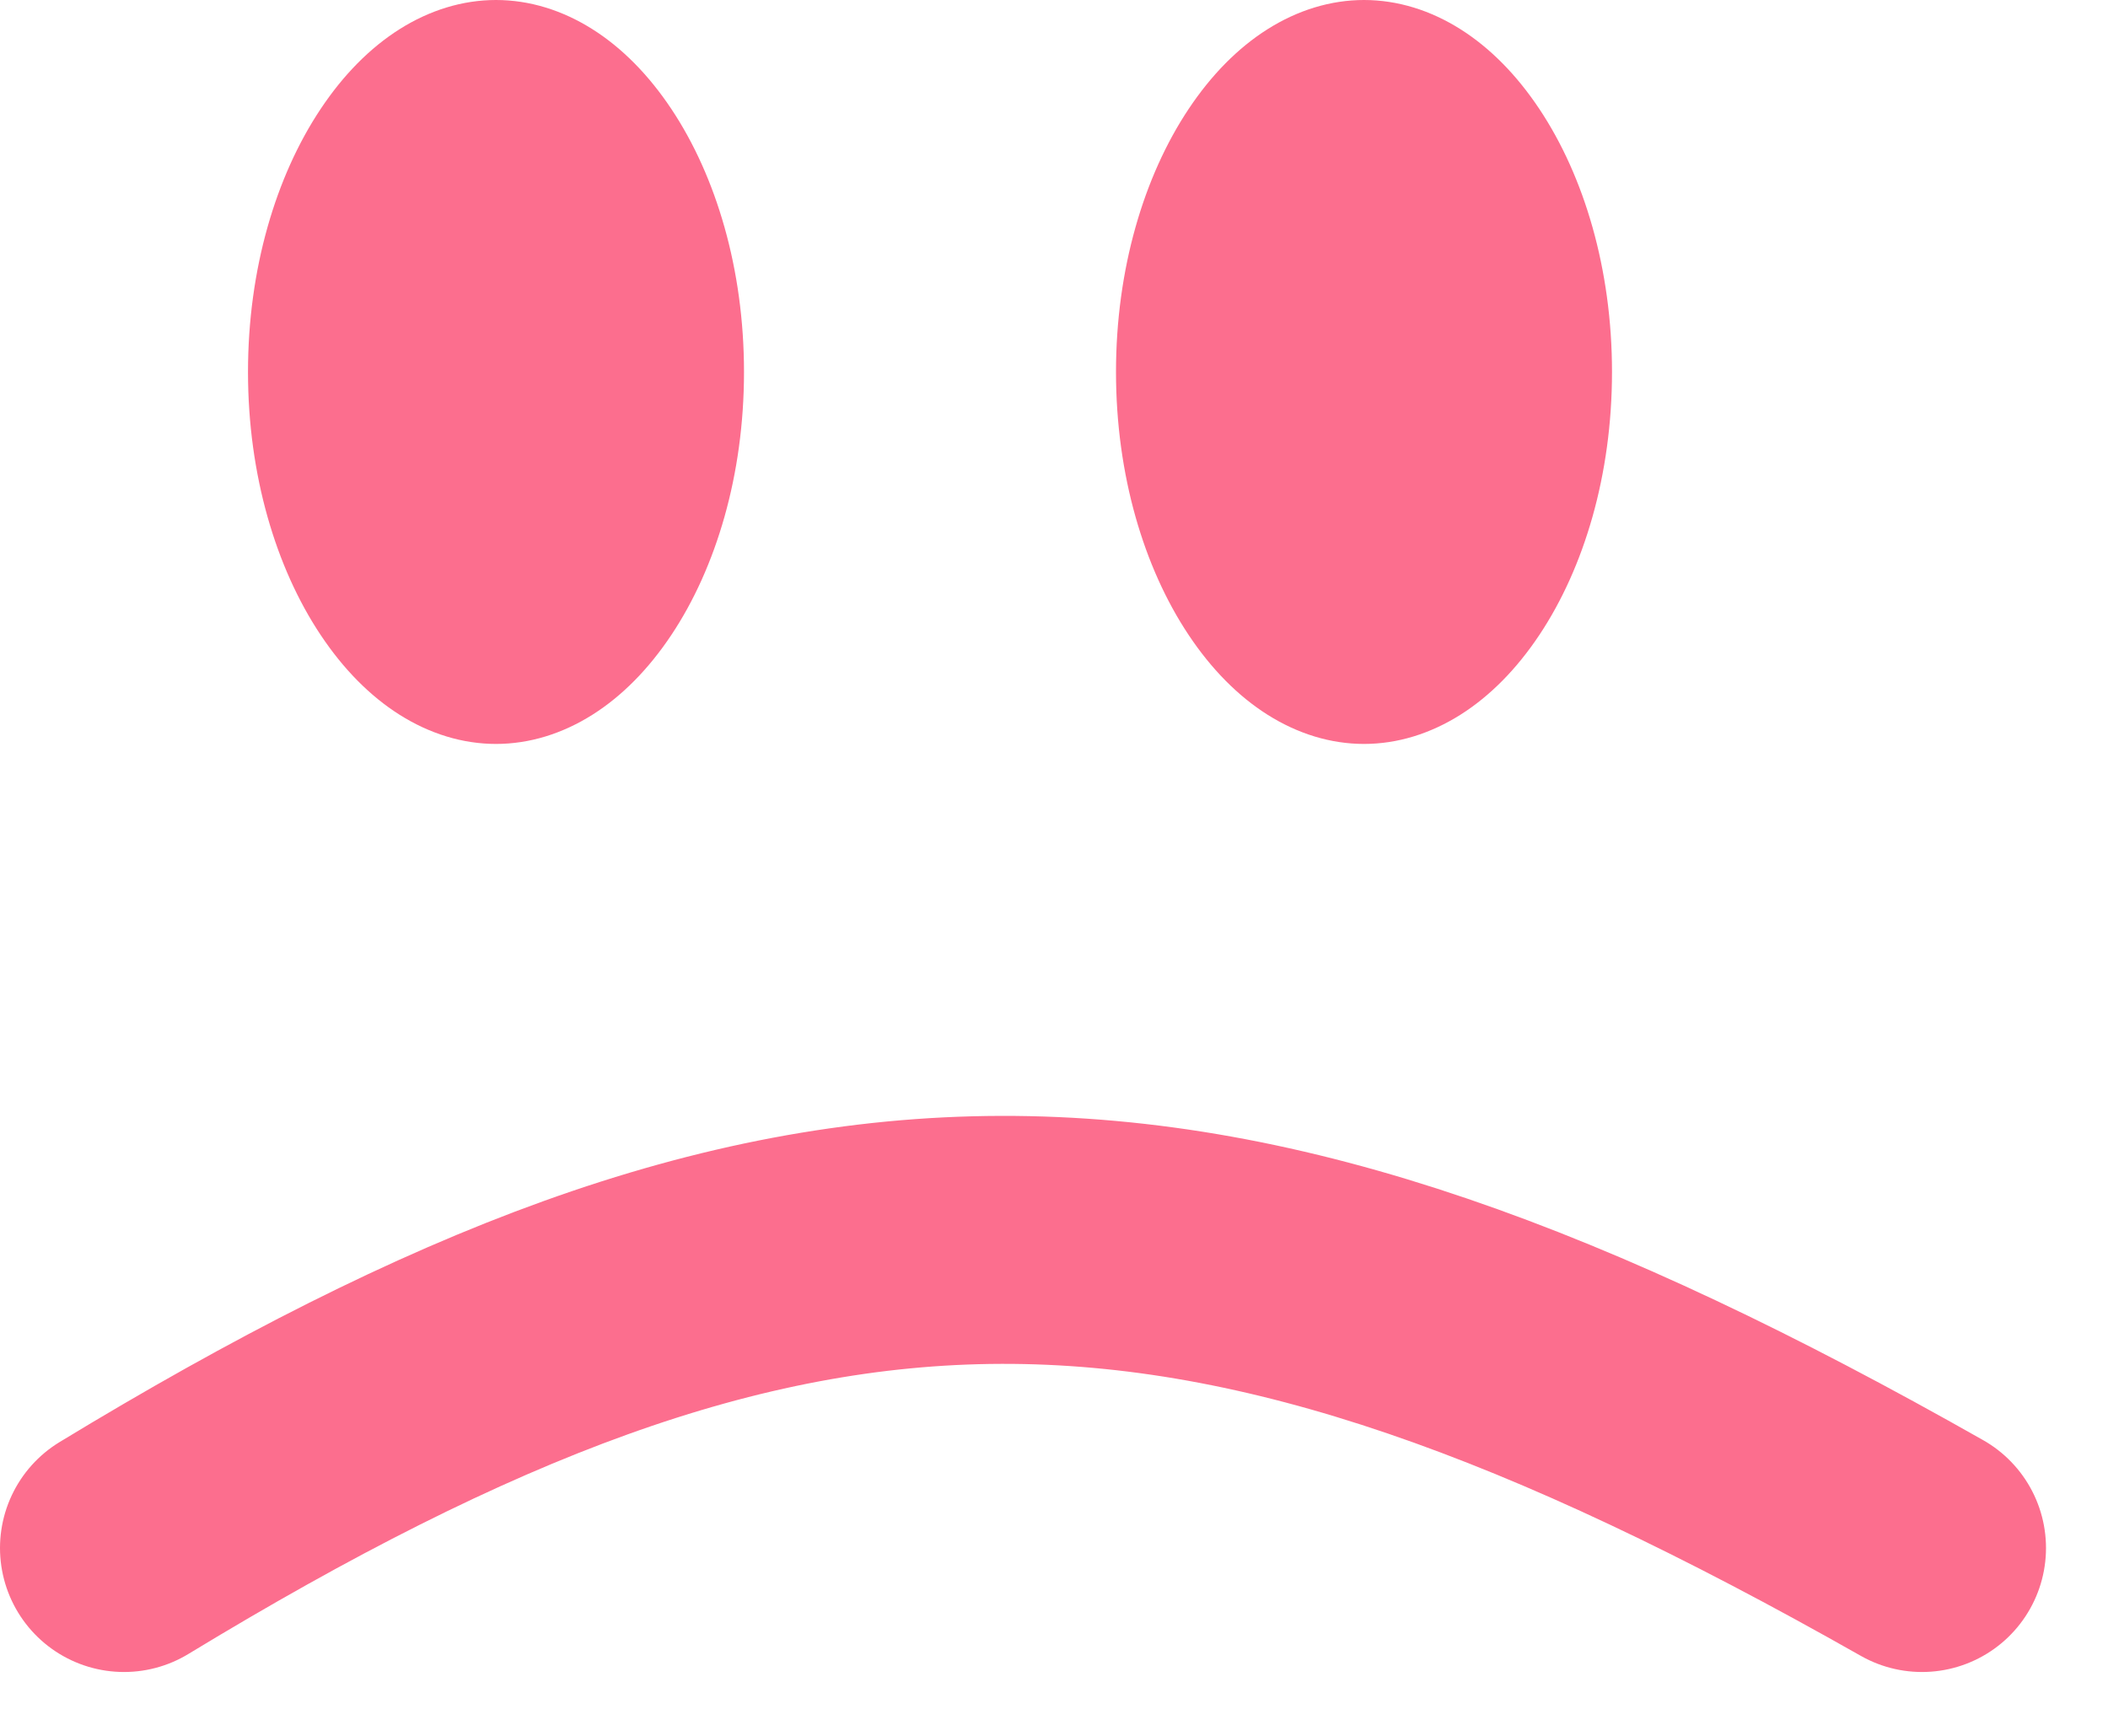
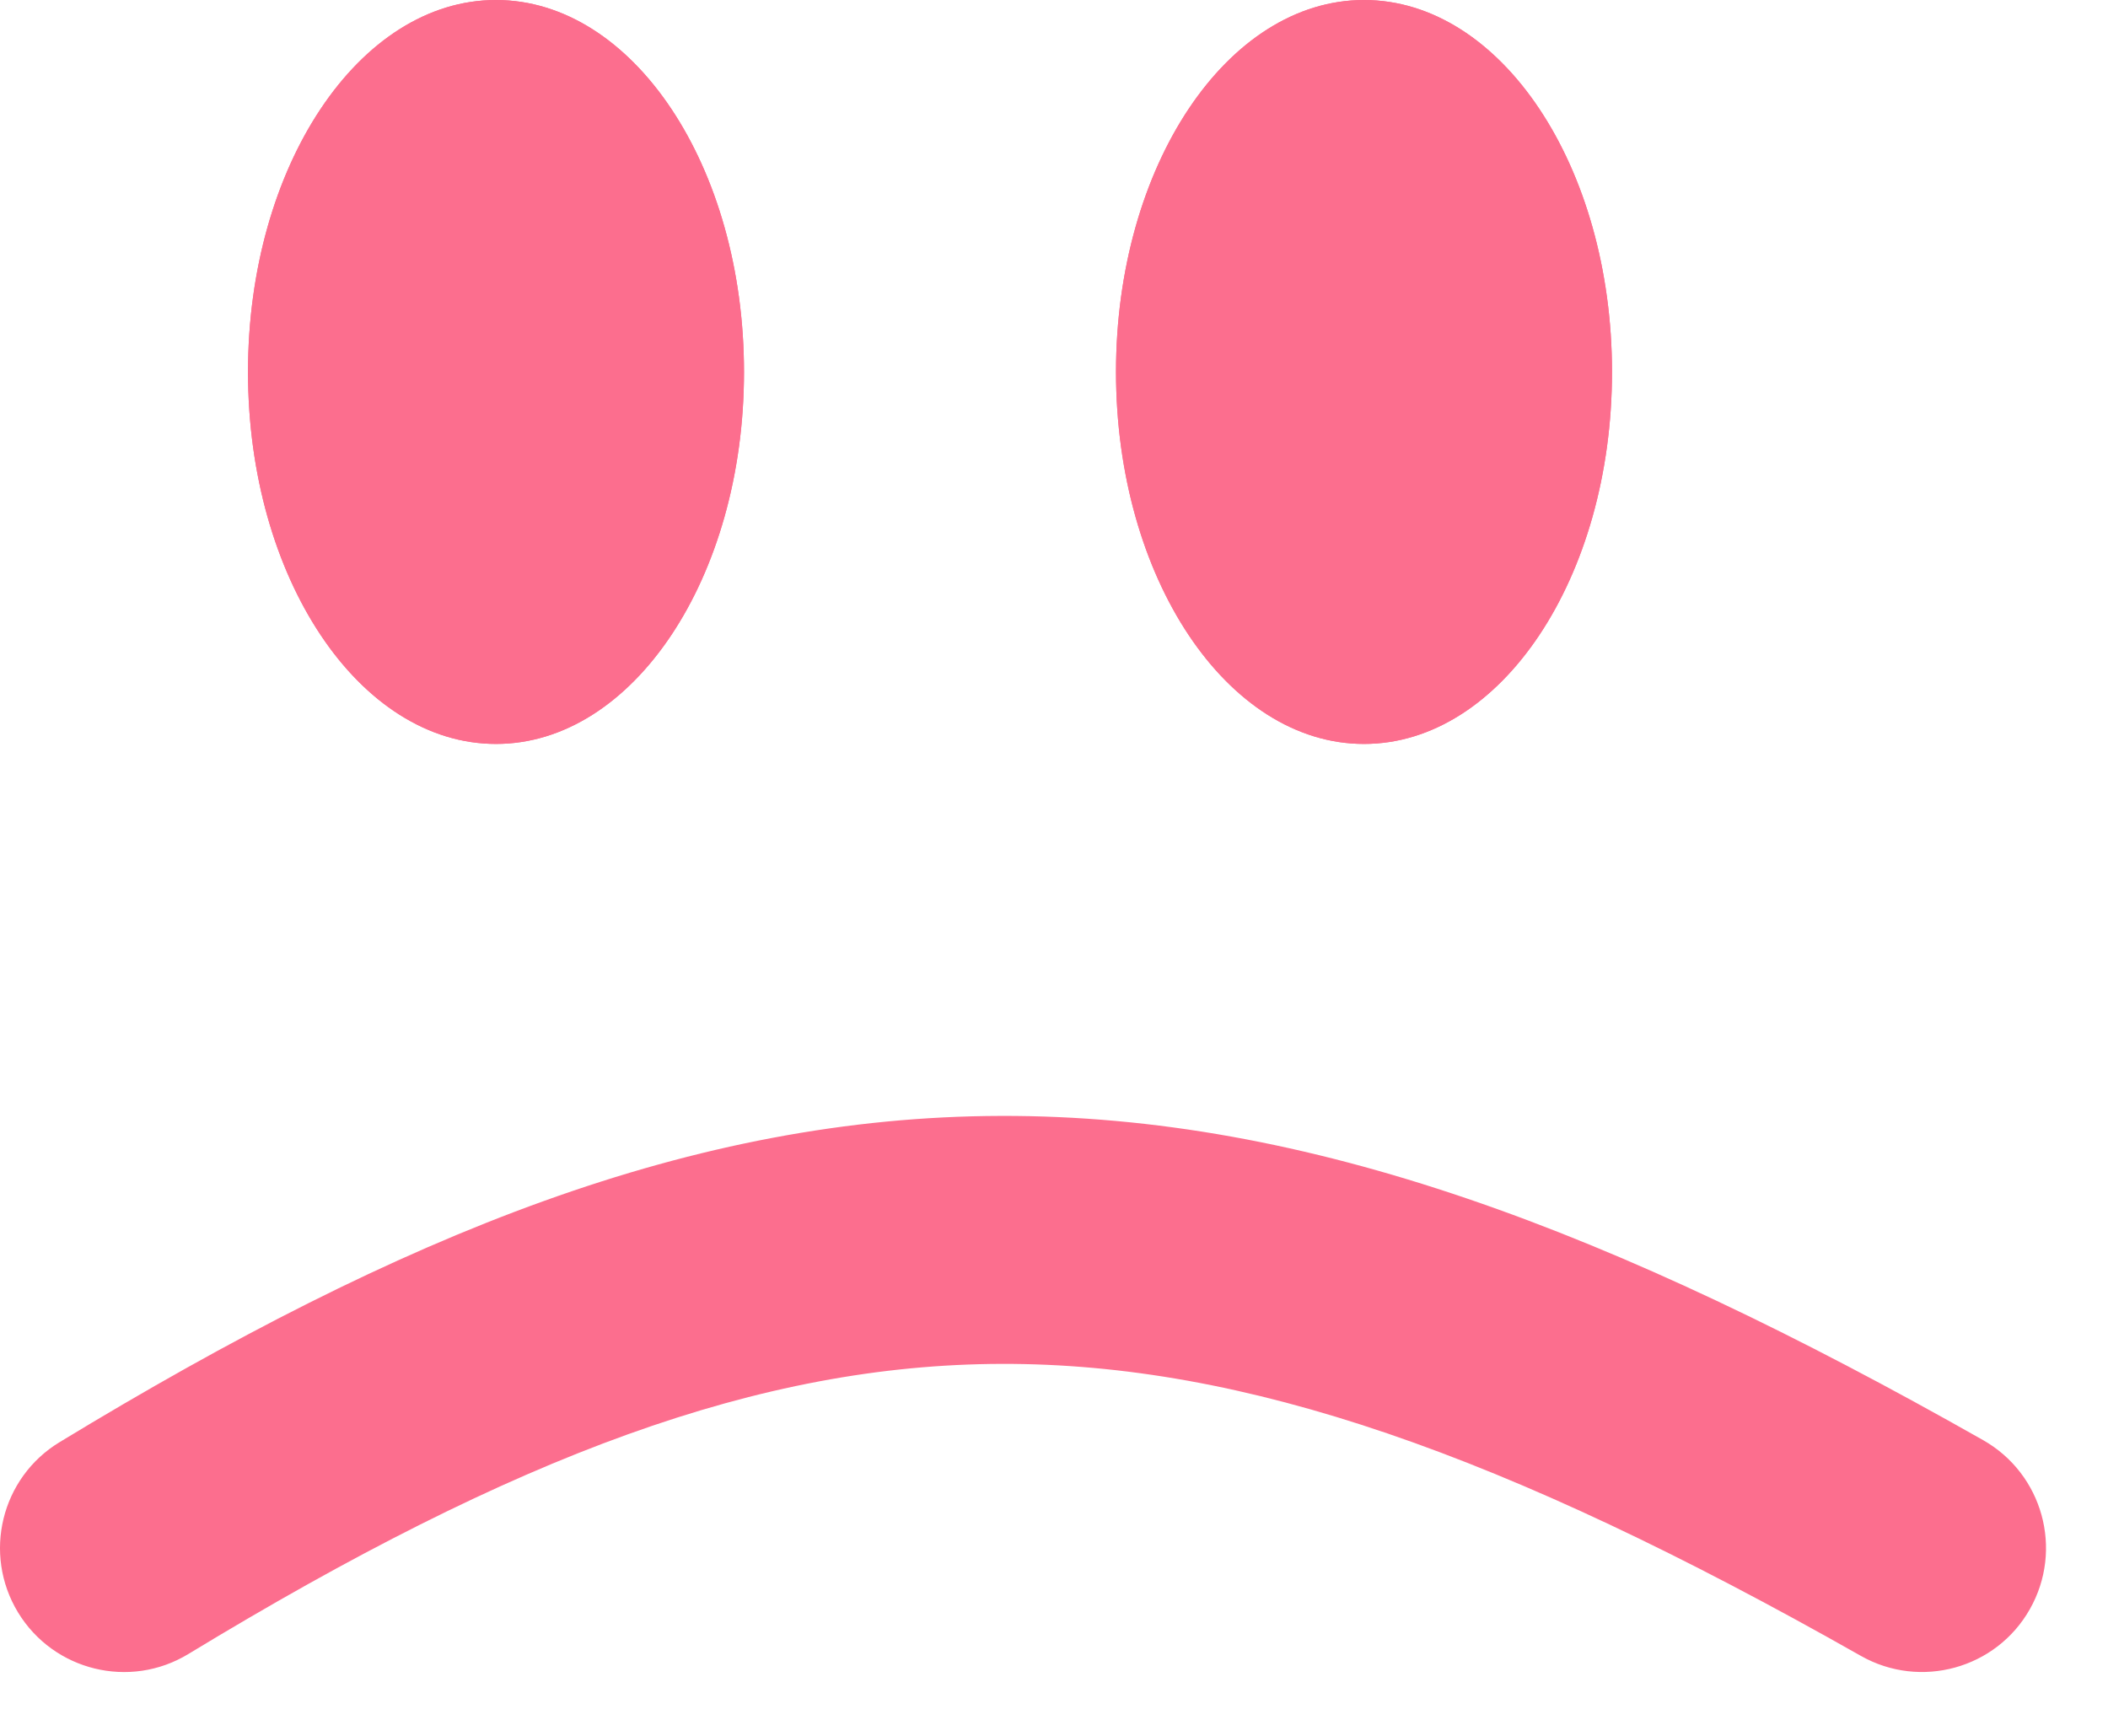
<svg xmlns="http://www.w3.org/2000/svg" width="17" height="14" viewBox="0 0 17 14" fill="none">
-   <path d="M5.5 3C5.5 3.743 5.298 4.394 4.998 4.844C4.696 5.297 4.333 5.5 4 5.5C3.667 5.5 3.304 5.297 3.002 4.844C2.702 4.394 2.5 3.743 2.5 3C2.5 2.257 2.702 1.606 3.002 1.156C3.304 0.703 3.667 0.5 4 0.5C4.333 0.5 4.696 0.703 4.998 1.156C5.298 1.606 5.5 2.257 5.5 3Z" fill="#FC6E8E" stroke="#FC6E8E" />
-   <path d="M12.5 3C12.5 3.743 12.298 4.394 11.998 4.844C11.696 5.297 11.333 5.5 11 5.5C10.667 5.5 10.304 5.297 10.002 4.844C9.702 4.394 9.5 3.743 9.5 3C9.5 2.257 9.702 1.606 10.002 1.156C10.304 0.703 10.667 0.5 11 0.5C11.333 0.5 11.696 0.703 11.998 1.156C12.298 1.606 12.5 2.257 12.5 3Z" fill="#FC6E8E" stroke="#FC6E8E" />
-   <path d="M1 12.485C6.416 9.195 9.614 9.148 15.5 12.485" stroke="#FC6E8E" stroke-width="2" stroke-linecap="round" />
+   <path d="M6 3C6 4.657 5.105 6 4 6C2.895 6 2 4.657 2 3C2 1.343 2.895 0 4 0C5.105 0 6 1.343 6 3Z" fill="#FC6E8E" />
+   <path fill-rule="evenodd" clip-rule="evenodd" d="M4.582 4.567C4.82 4.21 5 3.659 5 3C5 2.341 4.82 1.79 4.582 1.433C4.339 1.069 4.114 1 4 1C3.886 1 3.661 1.069 3.418 1.433C3.18 1.79 3 2.341 3 3C3 3.659 3.18 4.21 3.418 4.567C3.661 4.931 3.886 5 4 5C4.114 5 4.339 4.931 4.582 4.567ZM4 6C5.105 6 6 4.657 6 3C6 1.343 5.105 0 4 0C2.895 0 2 1.343 2 3C2 4.657 2.895 6 4 6Z" fill="#FC6E8E" />
+   <path d="M13 3C13 4.657 12.105 6 11 6C9.895 6 9 4.657 9 3C9 1.343 9.895 0 11 0C12.105 0 13 1.343 13 3Z" fill="#FC6E8E" />
+   <path fill-rule="evenodd" clip-rule="evenodd" d="M11.582 4.567C11.82 4.21 12 3.659 12 3C12 2.341 11.82 1.79 11.582 1.433C11.339 1.069 11.114 1 11 1C10.886 1 10.661 1.069 10.418 1.433C10.18 1.79 10 2.341 10 3C10 3.659 10.18 4.21 10.418 4.567C10.661 4.931 10.886 5 11 5C11.114 5 11.339 4.931 11.582 4.567ZM11 6C12.105 6 13 4.657 13 3C13 1.343 12.105 0 11 0C9.895 0 9 1.343 9 3C9 4.657 9.895 6 11 6Z" fill="#FC6E8E" />
+   <path fill-rule="evenodd" clip-rule="evenodd" d="M8.077 11C6.132 11.005 4.166 11.732 1.519 13.34C1.047 13.627 0.432 13.476 0.145 13.004C-0.141 12.532 0.009 11.917 0.481 11.631C3.25 9.948 5.591 9.007 8.071 9C10.543 8.993 12.998 9.917 15.993 11.615C16.474 11.888 16.642 12.498 16.37 12.978C16.098 13.459 15.487 13.627 15.007 13.355C12.117 11.717 10.029 10.995 8.077 11Z" fill="#FC6E8E" />
</svg>
